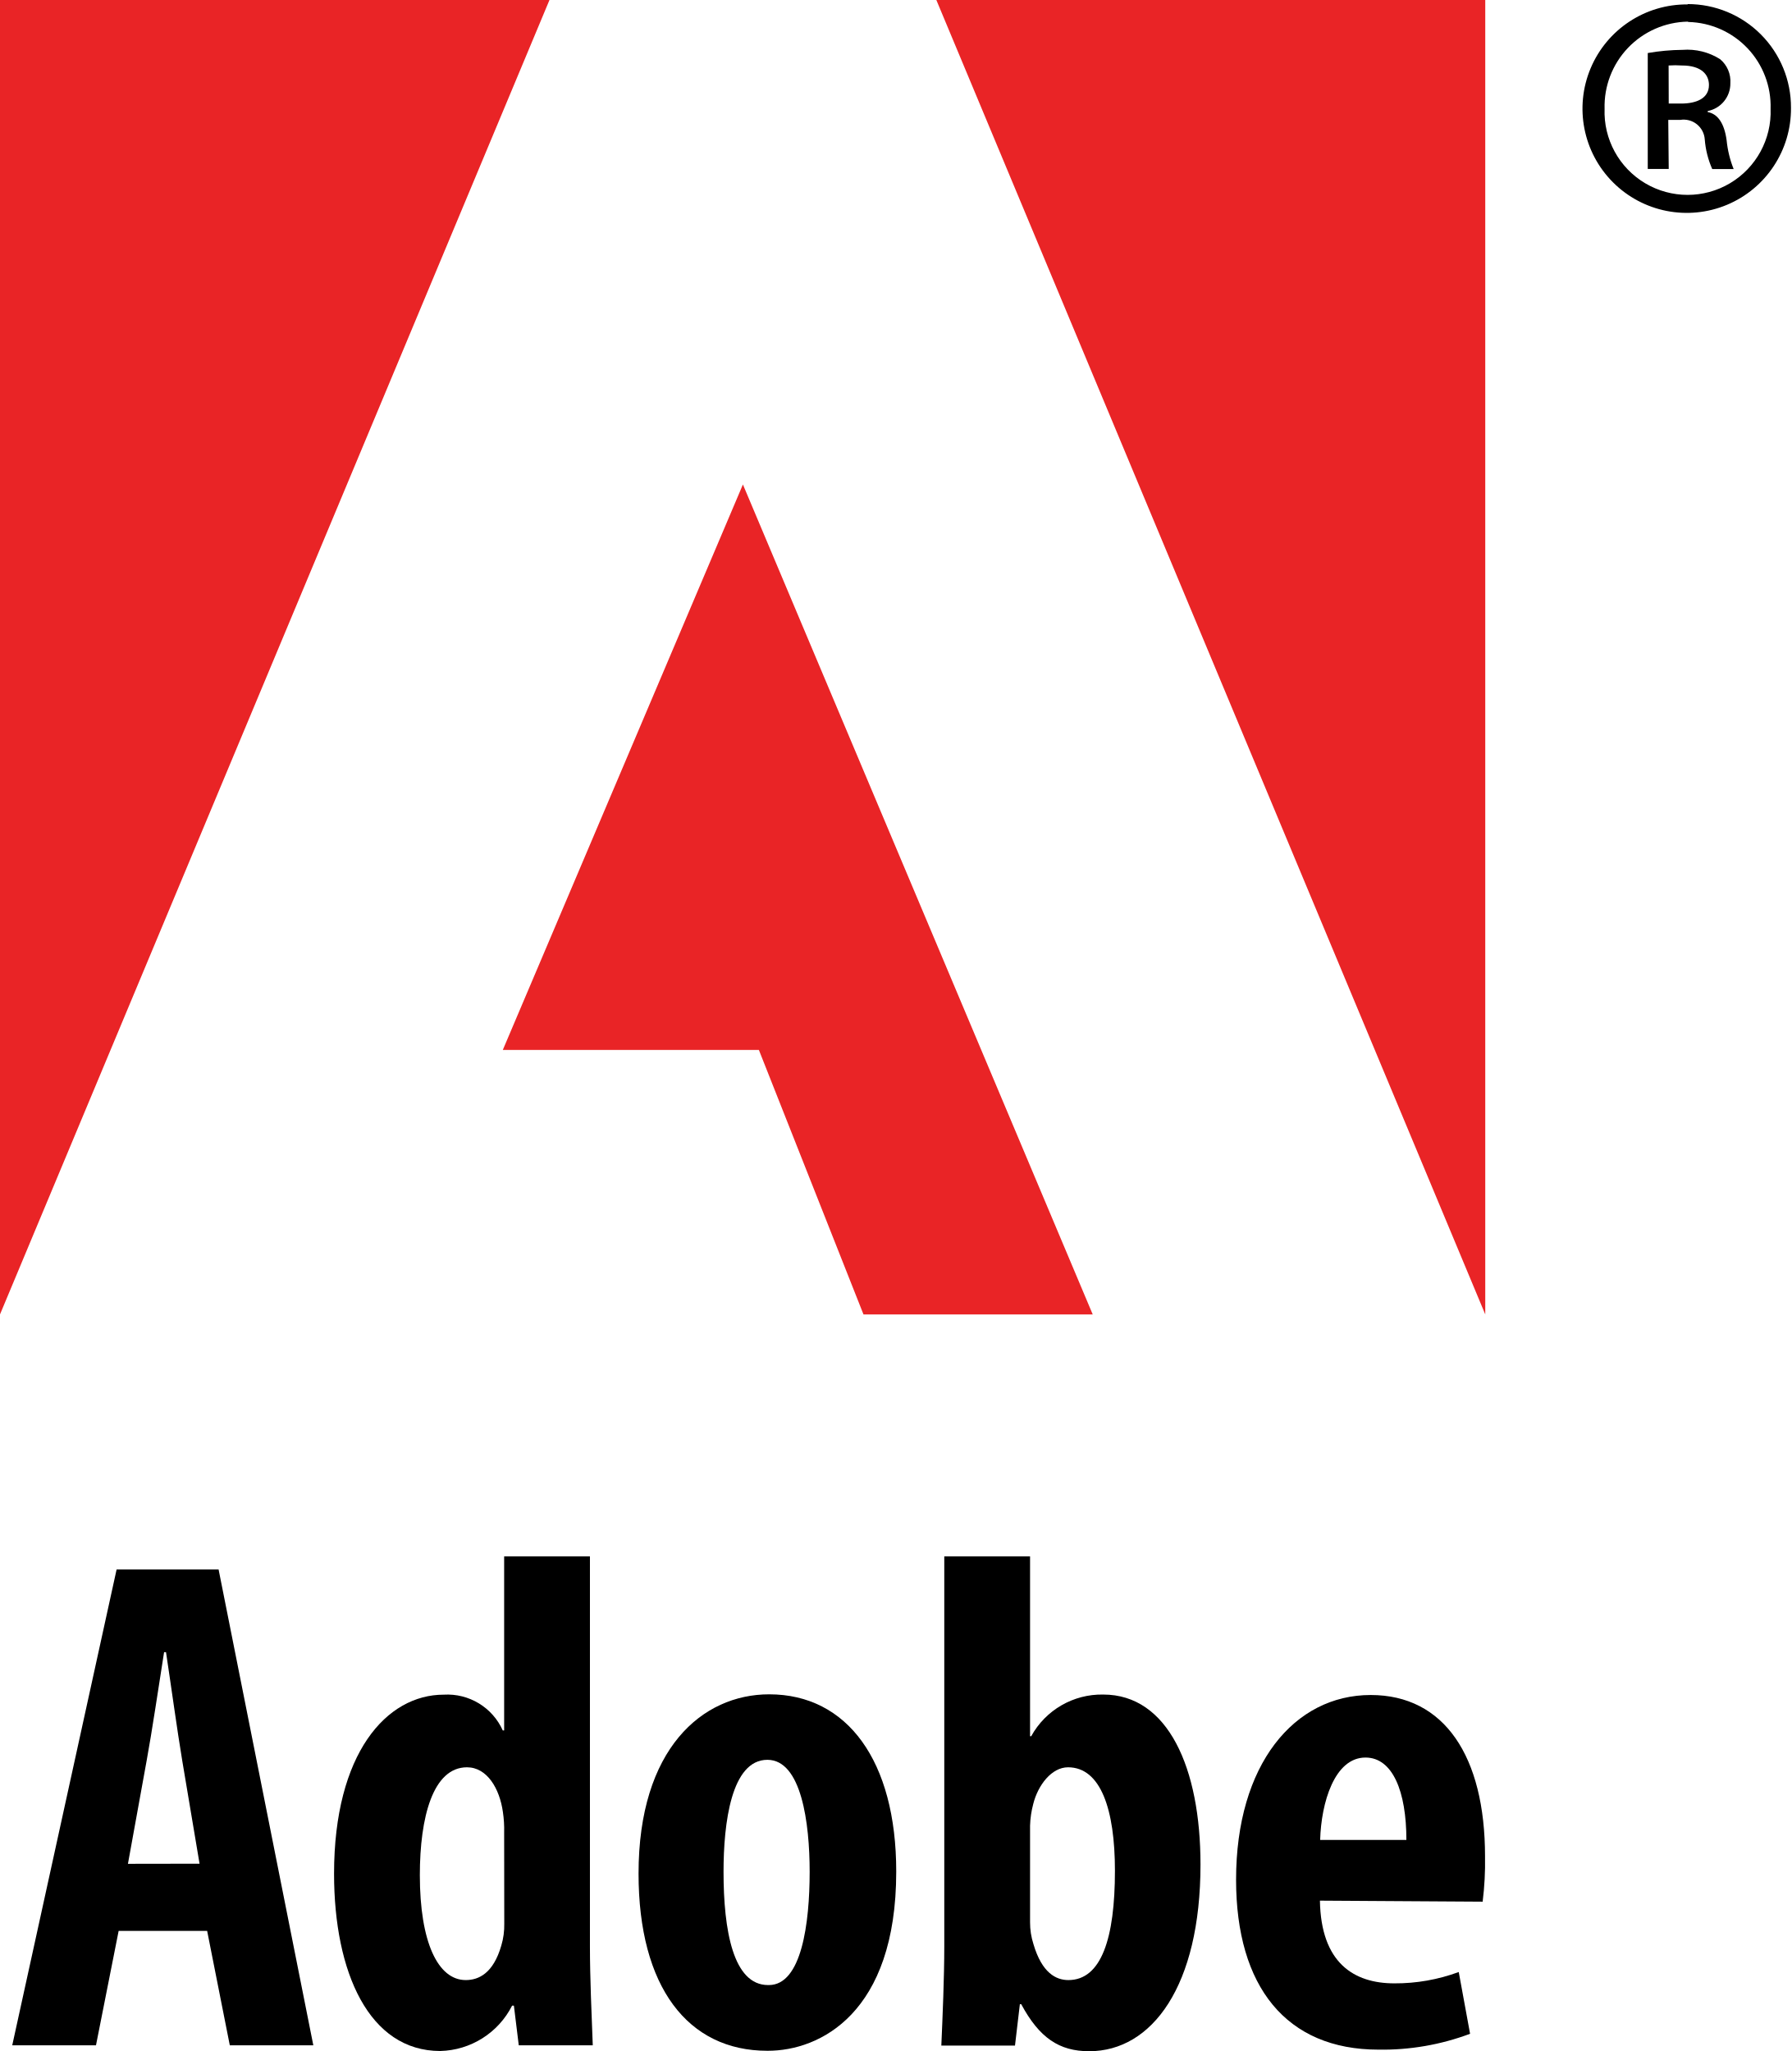
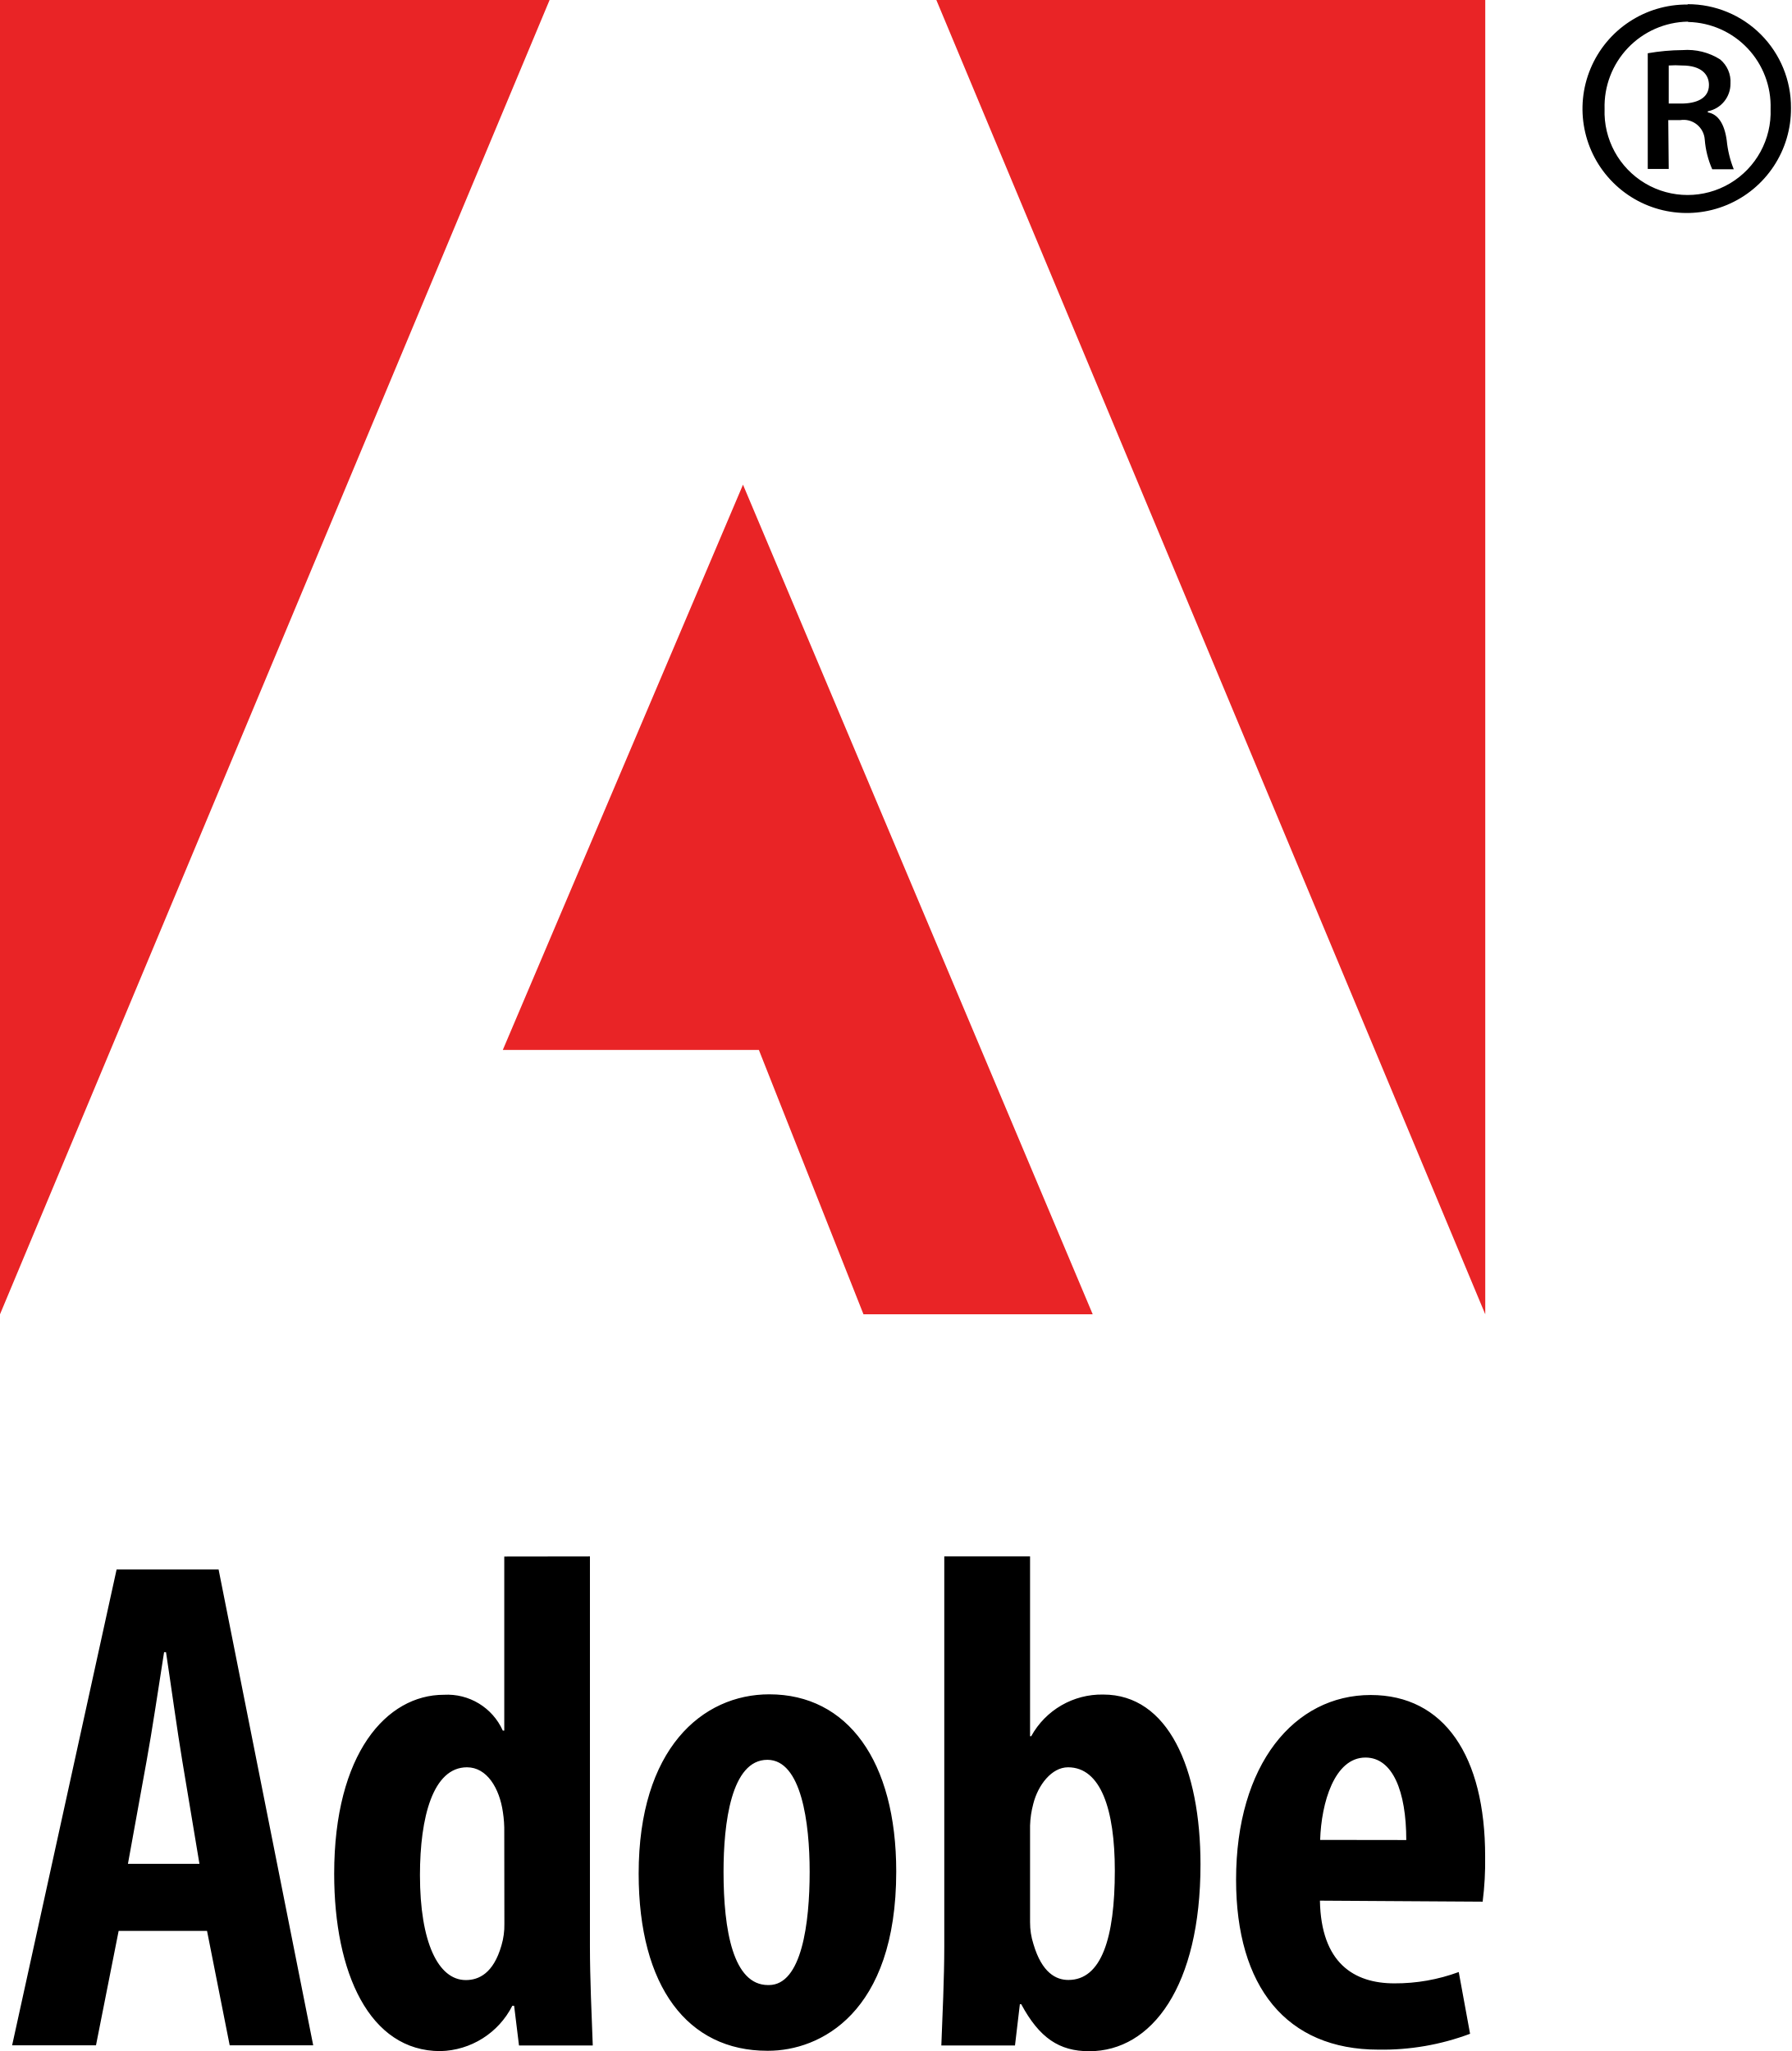
<svg xmlns="http://www.w3.org/2000/svg" viewBox="0 0 158.08 181.02">
  <defs>
    <style>.cls-1{fill:#e92426;}</style>
  </defs>
-   <g id="Layer_2" data-name="Layer 2">
-     <g id="Layer_1-2" data-name="Layer 1">
-       <path d="M147.26,9.14h1.09c1.35,0,2.46-.45,2.46-1.64,0-.9-.65-1.72-2.38-1.72a8.45,8.45,0,0,0-1.18,0Zm0,5.77h-1.85V4.68a18.8,18.8,0,0,1,3.07-.28,5.42,5.42,0,0,1,3.31.82,2.54,2.54,0,0,1,.91,2.13,2.47,2.47,0,0,1-2,2.45v.09c.89.16,1.47,1,1.67,2.49a9.23,9.23,0,0,0,.62,2.54h-1.89a8,8,0,0,1-.66-2.62,1.87,1.87,0,0,0-2.16-1.72h-1.06Zm1.67-13A7.48,7.48,0,0,0,141.6,9.6a7.33,7.33,0,1,0,14.65,0A7.44,7.44,0,0,0,149,1.94Zm0-1.55a9.11,9.11,0,0,1,9.12,9.16A9.2,9.2,0,1,1,148.93.39Z" />
-       <path d="M17.61,164.49l-1.53-9.11c-.44-2.63-1-6.73-1.43-9.56h-.17c-.45,2.86-1.08,7.08-1.54,9.58l-1.65,9.1Zm-7.14,5.93-2,10.1H1.08l9.21-42h9l8.36,42H20.28l-2-10.1Z" />
-       <path d="M44.49,161.74a10.4,10.4,0,0,0-.11-1.81c-.29-2.08-1.4-3.95-3.17-3.95-3,0-4.16,4.39-4.16,9.52,0,5.9,1.59,9.26,4.05,9.26,1.13,0,2.43-.58,3.14-3.05a6.3,6.3,0,0,0,.26-1.93Zm7.57-24.37v34.44c0,2.73.15,6.09.25,8.71H45.78l-.43-3.5h-.16a7.3,7.3,0,0,1-6.34,4c-6.27,0-9.37-6.92-9.37-15.65,0-10.63,4.63-15.8,9.68-15.8a5.36,5.36,0,0,1,5.21,3.16h.12V137.37Z" />
-       <path d="M67.85,175.2c2.89,0,3.6-5.45,3.6-10,0-4.29-.72-9.88-3.73-9.88-3.19,0-3.87,5.59-3.87,9.88,0,5.18.85,10,3.93,10ZM67.71,181c-7,0-11.36-5.62-11.36-15.64,0-11,5.61-15.82,11.53-15.82,6.89,0,11.21,5.88,11.21,15.64,0,12.54-6.77,15.82-11.32,15.82Z" />
-       <path d="M90.9,169.65a6.21,6.21,0,0,0,.3,1.94c.75,2.55,2,3.17,3.08,3.17,2.92,0,4.11-3.71,4.11-9.65,0-5.4-1.25-9.13-4.14-9.13-1.44,0-2.65,1.56-3.07,3.24a8.35,8.35,0,0,0-.28,1.91Zm-7.57-32.28H90.9v15.87H91a7.1,7.1,0,0,1,6.36-3.68c5.72,0,8.58,6.49,8.58,15,0,10.73-4.28,16.48-9.82,16.48-2.65,0-4.4-1.18-6-4.15H90l-.43,3.65h-6.5c.11-2.53.26-6,.26-8.71Z" />
-       <path d="M124.11,162.39c0-4.28-1.21-7.27-3.61-7.27-2.74,0-3.91,4-4,7.27Zm-7.63,5.36c.09,5.5,3,7.3,6.57,7.3a16.17,16.17,0,0,0,5.68-1l1,5.45a22,22,0,0,1-8.08,1.4c-8.13,0-12.57-5.55-12.57-15,0-10.18,5.14-16.3,11.88-16.3,6.5,0,10.09,5.41,10.09,14.24a28.11,28.11,0,0,1-.21,4Z" />
-       <polygon class="cls-1" points="82.63 0 131.07 0 131.07 116.01 82.63 0" />
-       <polygon class="cls-1" points="48.49 0 0 0 0 116.01 48.49 0" />
-       <polygon class="cls-1" points="65.56 42.76 96.43 116.01 76.2 116.01 66.97 92.67 44.37 92.67 65.56 42.76" />
+   <g id="Layer_2">
+     <g id="Layer_1-2">
+       <path d="M147.26 9.14h1.1c1.34 0 2.45-.45 2.45-1.64 0-.9-.64-1.72-2.37-1.72a8.45 8.45 0 0 0-1.18 0zm0 5.77h-1.85V4.7a18.8 18.8 0 0 1 3.08-.28 5.42 5.42 0 0 1 3.3.82 2.54 2.54 0 0 1 .92 2.13 2.47 2.47 0 0 1-2 2.45v.1c.9.15 1.47 1 1.67 2.48a9.23 9.23 0 0 0 .62 2.54h-1.9a8 8 0 0 1-.66-2.62 1.87 1.87 0 0 0-2.16-1.72h-1.06zm1.67-13a7.48 7.48 0 0 0-7.33 7.7 7.33 7.33 0 1 0 14.65 0A7.44 7.44 0 0 0 149 1.94zm0-1.54a9.1 9.1 0 0 1 9.12 9.16A9.2 9.2 0 1 1 148.93.4zM17.6 164.5l-1.52-9.12c-.44-2.63-1-6.73-1.43-9.56h-.17c-.45 2.86-1.08 7.08-1.54 9.58l-1.65 9.1zm-7.13 5.92l-2 10.1h-7.4l9.22-42h9l8.35 42h-7.37l-2-10.1zM44.5 161.74a10.4 10.4 0 0 0-.12-1.8c-.3-2.1-1.4-3.96-3.17-3.96-3 0-4.15 4.4-4.15 9.52 0 5.9 1.6 9.26 4.05 9.26 1.13 0 2.43-.58 3.14-3.05a6.3 6.3 0 0 0 .26-1.92zm7.56-24.37v34.44c0 2.74.15 6.1.25 8.72H45.8l-.43-3.5h-.16a7.3 7.3 0 0 1-6.35 4c-6.27 0-9.37-6.92-9.37-15.65 0-10.63 4.63-15.8 9.68-15.8a5.36 5.36 0 0 1 5.2 3.16h.13v-15.36zM67.85 175.2c2.9 0 3.6-5.45 3.6-10 0-4.3-.72-9.88-3.73-9.88-3.2 0-3.87 5.6-3.87 9.88 0 5.18.85 10 3.93 10zm-.14 5.8c-7 0-11.35-5.62-11.35-15.64 0-11 5.6-15.82 11.53-15.82 6.9 0 11.2 5.88 11.2 15.64 0 12.54-6.76 15.82-11.3 15.82zM90.9 169.65a6.2 6.2 0 0 0 .3 1.94c.75 2.54 2 3.16 3.08 3.16 2.92 0 4.1-3.7 4.1-9.65 0-5.4-1.24-9.12-4.13-9.12-1.44 0-2.65 1.56-3.07 3.24a8.35 8.35 0 0 0-.28 1.9zm-7.57-32.28h7.57v15.87h.1a7.1 7.1 0 0 1 6.36-3.68c5.72 0 8.58 6.5 8.58 15 0 10.73-4.28 16.48-9.82 16.48-2.65 0-4.4-1.18-6-4.15H90l-.43 3.64h-6.5c.1-2.53.26-6 .26-8.7zM124.1 162.4c0-4.3-1.2-7.28-3.6-7.28-2.74 0-3.9 4-4 7.27zm-7.62 5.35c.1 5.5 3 7.3 6.57 7.3a16.17 16.17 0 0 0 5.68-1l1 5.45a22 22 0 0 1-8.08 1.4c-8.13 0-12.57-5.55-12.57-15 0-10.18 5.14-16.3 11.88-16.3 6.5 0 10.1 5.4 10.1 14.24a28.1 28.1 0 0 1-.22 4z" />
+       <path d="M82.63 0h48.44v116L82.63 0zM48.5 0H0v116L48.5 0zM65.56 42.76L96.43 116H76.2l-9.23-23.33h-22.6l21.2-49.9z" class="cls-1" />
    </g>
  </g>
</svg>
